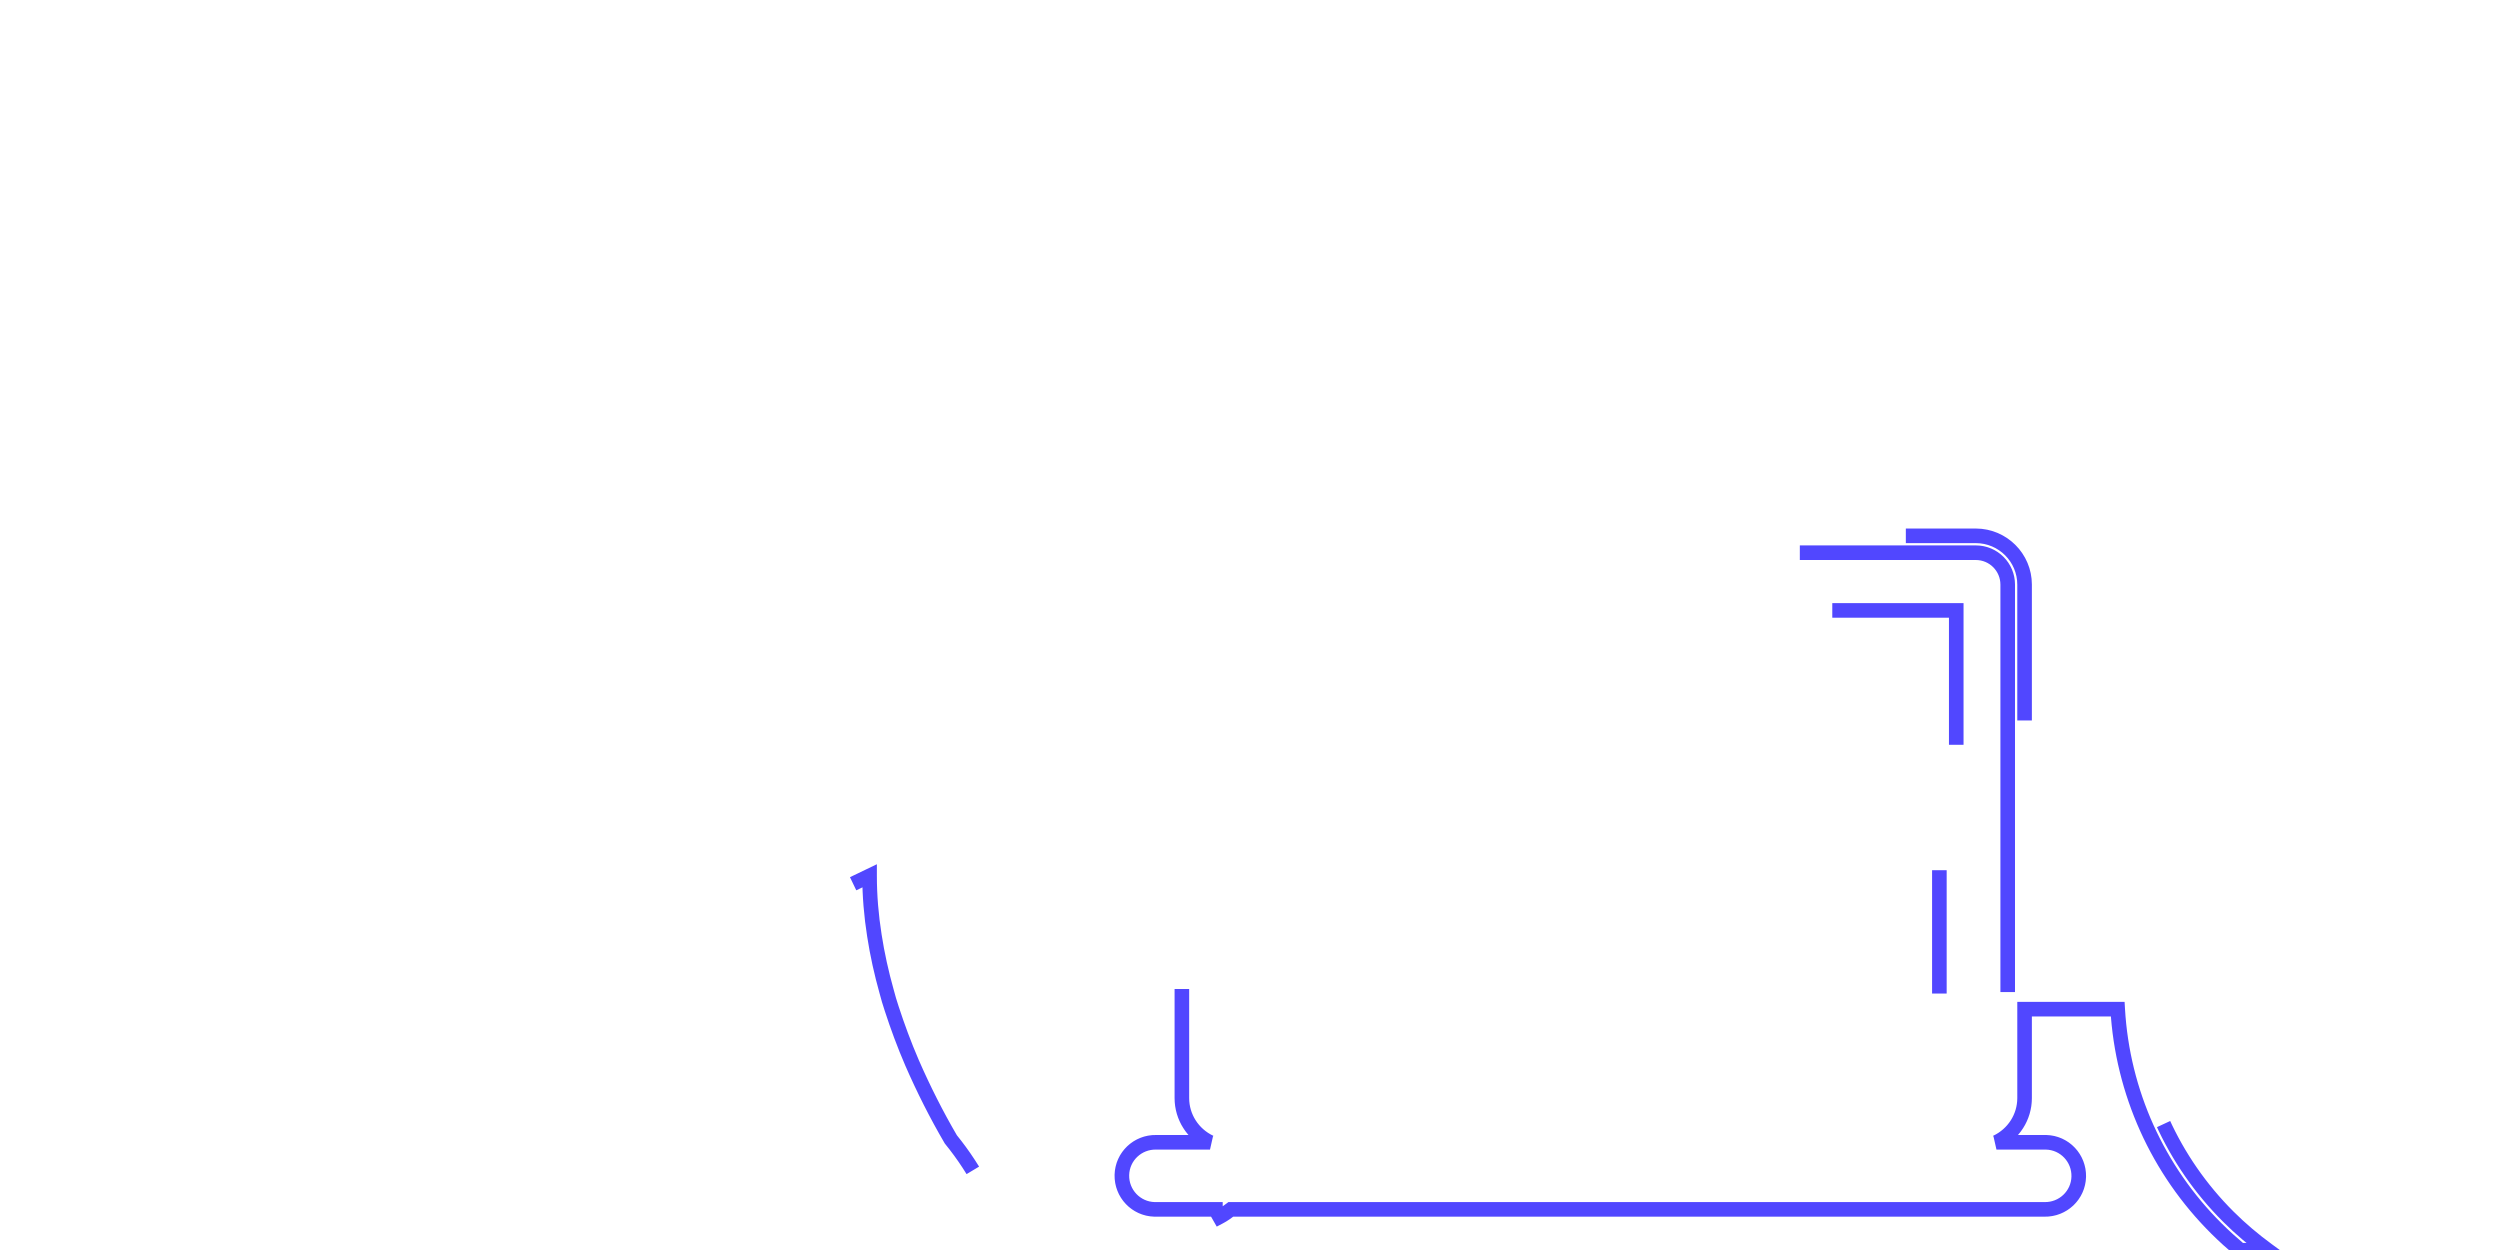
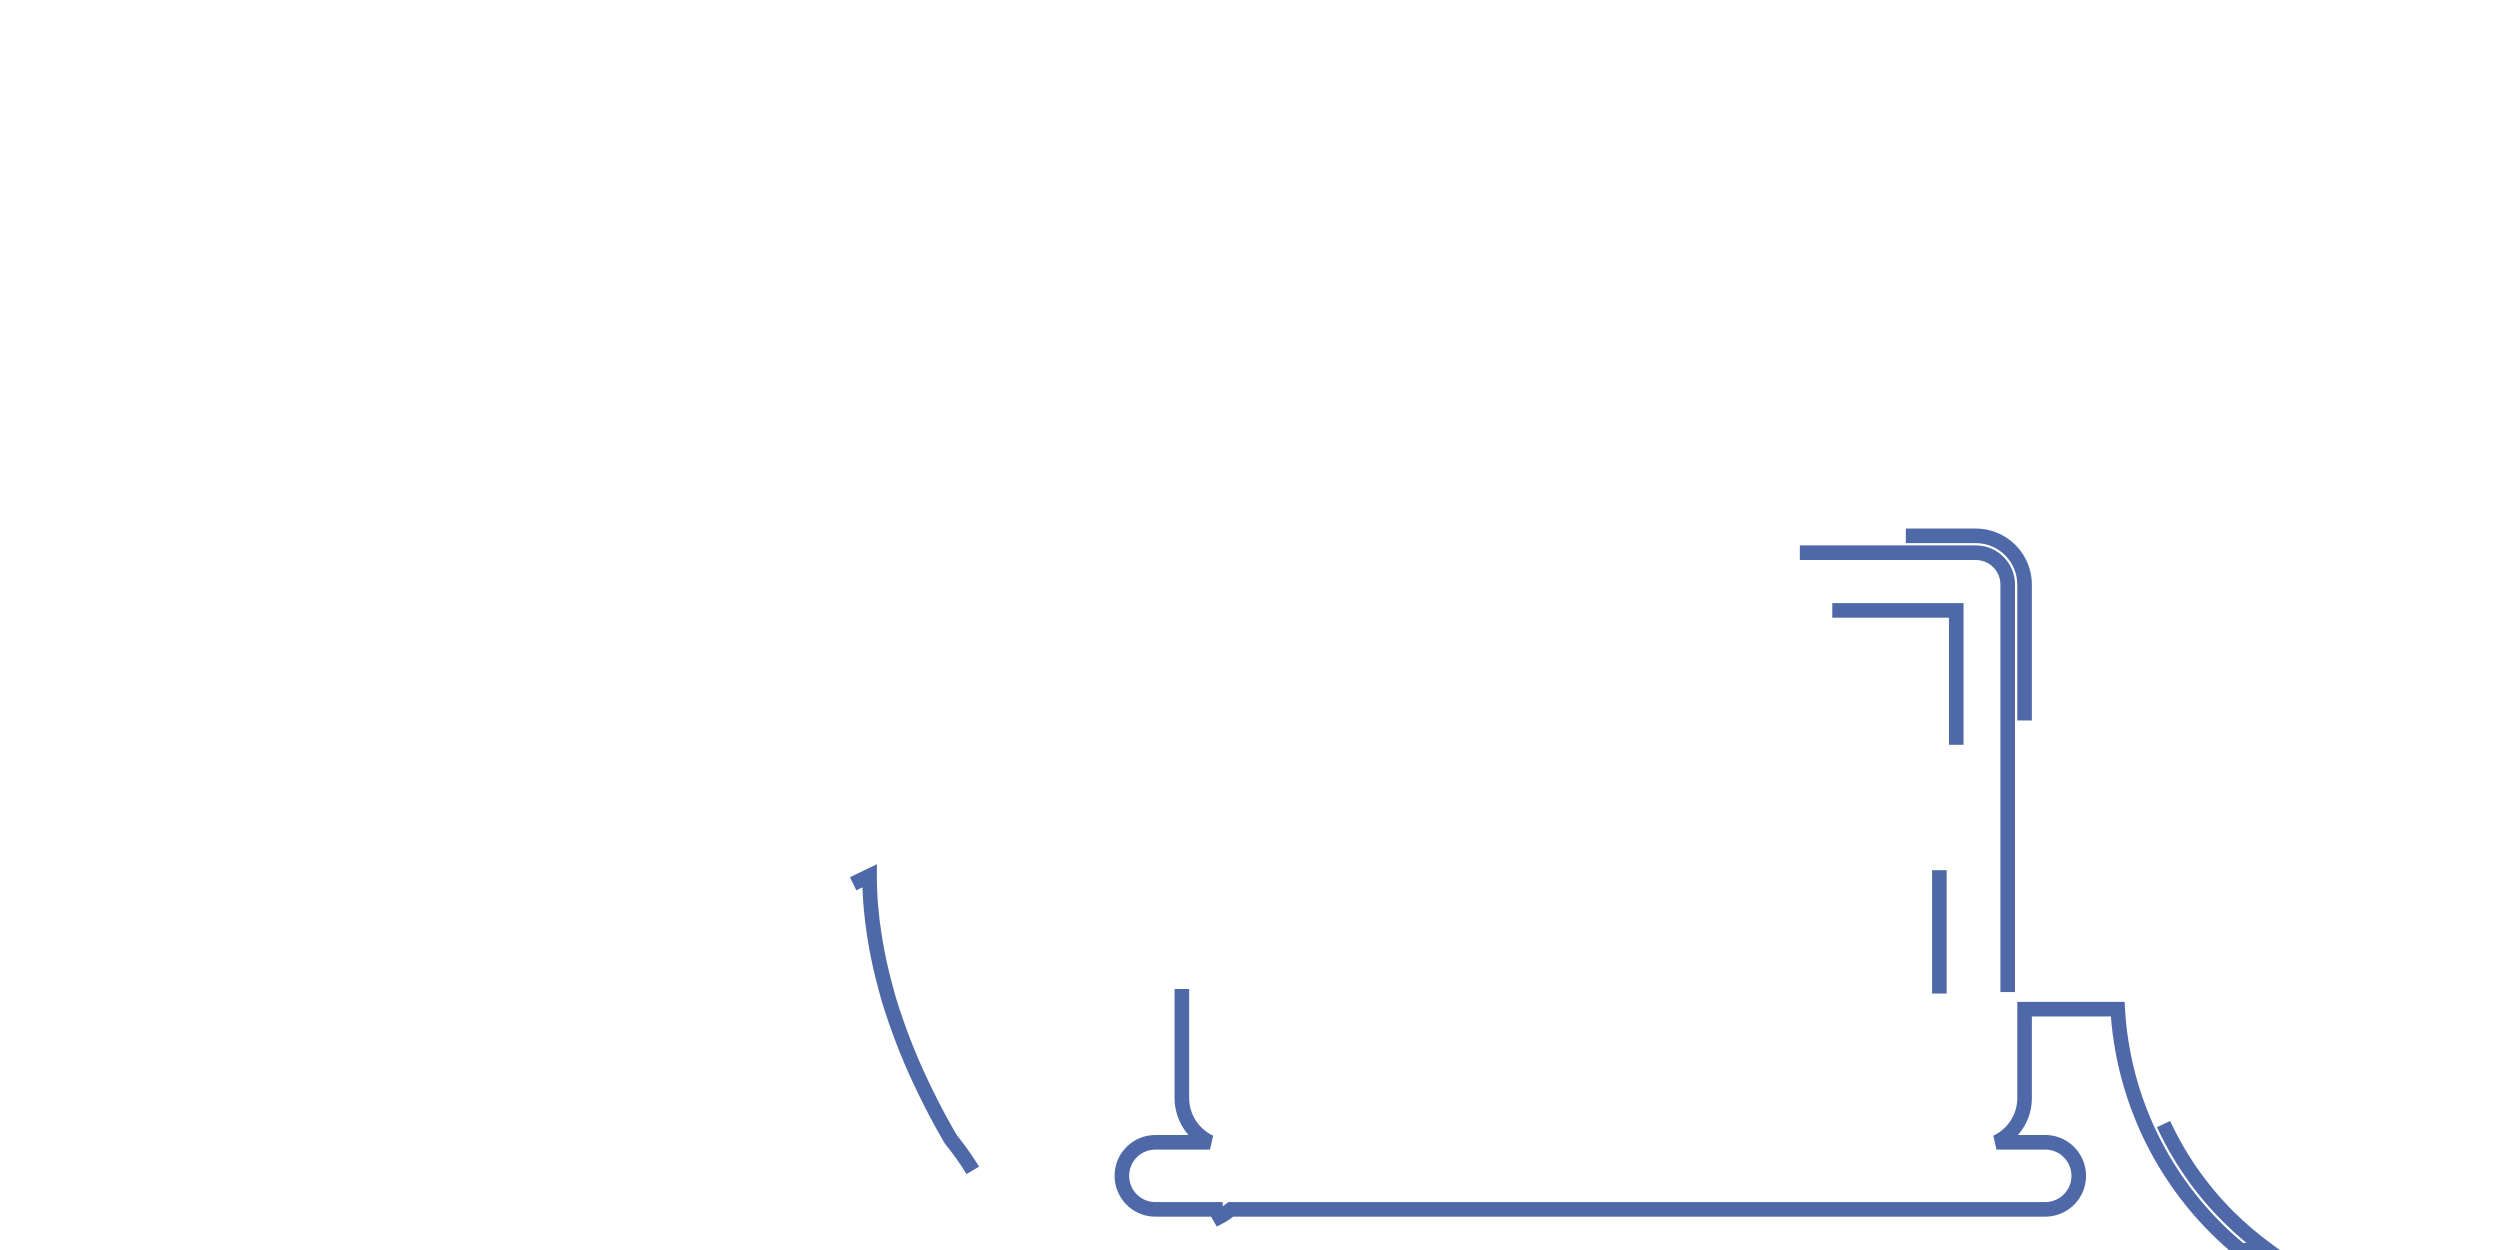
<svg xmlns="http://www.w3.org/2000/svg" version="1.1" id="Layer_1" x="0px" y="0px" viewBox="0 0 1200 600" style="enable-background:new 0 0 1200 600;" xml:space="preserve">
  <style type="text/css">
	.st0{fill:none;}
- 	.st1{fill:none;stroke:#5147FF;stroke-width:7;stroke-dasharray:1000;stroke-dashoffset:1000;}
+ 	.st1{fill:none;stroke:#4f68a8;stroke-width:7;stroke-dasharray:1000;stroke-dashoffset:1000;}
</style>
  <path class="st0" d="M914.8,257.2h33.6c12.9,0,23.4,10.5,23.4,23.4v195.6h44.5c0-0.6,0-1.1,0-1.7c0-89.9,72.9-162.8,162.8-162.8  c7,0,14,0.4,20.9,1.3V0" />
  <path class="st0" d="M1069.7,365.1c-29.1,28.9-45.4,68.3-45.3,109.4c0,0.6,0,1.1,0,1.7h104v8.1h-103.7c2.3,37.6,18.3,73.1,45,99.6  c5.9,5.9,12.2,11.2,18.9,16.1H1200V321.2c-6.9-0.9-13.9-1.4-20.9-1.4C1138,319.7,1098.6,336,1069.7,365.1z" />
  <path class="st0" d="M300.6,445.5c6.5,3.4,13.1,6.5,19.9,9.4c30.7,13,63.6,20.2,96.9,21.1c-2.3-8.4-4.1-17-5.5-25.6  c-1.4-8.7-2.1-17.4-2.4-26.2" />
  <path class="st0" d="M300.6,494.4c5.3,3.6,23.2,14.7,45.6,16.6c4.5,0.4,9.7,0.3,15.8,0.3c15.7-0.2,35.2-0.4,54.9,7.1  c7.5,2.8,14.5,6.6,21,11.2c-2.5-5-4.9-10.3-7.3-15.9c-4.1-9.6-7.7-19.4-10.8-29.4c-35.2-0.7-70-8.1-102.4-21.9  c-5.7-2.4-11.3-5-16.8-7.7" />
  <path class="st0" d="M517.2,497.3c0.7-3.9,1.4-7.9,2.1-12c0.1-0.4,0.2-0.7,0.2-1.1h-5.4C515.3,488.4,516.3,492.7,517.2,497.3z" />
  <polygon class="st0" points="858.3,301.1 828,301.1 814.2,301.1 608.1,301.1 608.1,448.6 608.1,473 608.1,476.9 608.1,485   608.1,507.9 610,507.9 614,507.9 930.9,507.9 930.9,485 930.9,476.9 930.9,301.1 872,301.1 " />
  <path class="st0" d="M948.4,265.3H590.7c-8.5,0-15.3,6.9-15.3,15.3v246.3c0,8.5,6.9,15.3,15.3,15.3h357.7c8.5,0,15.3-6.9,15.3-15.3  V280.6C963.7,272.1,956.9,265.3,948.4,265.3z M939,476.9V516H600V293h339V476.9z" />
  <path class="st0" d="M602.3,556.2H555c-4.5-0.2-8.2,3.3-8.3,7.8c-0.2,4.5,3.3,8.2,7.8,8.3c0.2,0,0.4,0,0.6,0h426.3  c4.5-0.2,7.9-3.9,7.8-8.3c-0.1-4.2-3.5-7.6-7.8-7.8H602.3L602.3,556.2z" />
  <path class="st0" d="M447.1,397.5c4.3,3.8,8.6,7.7,12.3,11.4c1.7,1.7,4.2,3.8,7.2,6.1c12.5,10.1,33.2,26.8,45,61.2h9.6  c4.5-20.5,10.3-38.1,17.2-52.5c8-16.6,17.7-28.9,28.8-36.6V280.6c0-12.9,10.5-23.4,23.4-23.4h180.7" />
  <path class="st0" d="M1016.5,484.3h-44.7v42.6c0,9.1-5.3,17.3-13.5,21.2h23c8.9-0.2,16.3,6.8,16.5,15.7s-6.8,16.3-15.7,16.5  c-0.3,0-0.5,0-0.8,0H590.8c-1.7,1.4-3.5,2.6-5.4,3.6l-2-3.5v-0.1H555c-8.9,0.2-16.3-6.8-16.5-15.7s6.8-16.3,15.7-16.5  c0.3,0,0.5,0,0.8,0h25.7c-8.2-3.9-13.5-12.1-13.5-21.2V397.4c-19.6,17-31.1,49.6-37.7,78.8c-0.6,2.7-1.2,5.4-1.7,8.1  c-0.2,0.9-0.4,1.8-0.5,2.6c-3.1,16.2-5.3,32.6-6.7,49c0,10.2-0.6,20.4-1.7,30.5l-8.1-0.5c0-0.2,0.1-12.3,1.7-30.2  c0-19-2.2-36.2-6.7-51.4c-0.8-2.8-1.7-5.5-2.7-8.1c-1.6-4.5-3.5-8.9-5.7-13.1c-11.1-21.8-26-33.9-35.9-41.8  c-3.1-2.5-5.8-4.6-7.8-6.6c-3.7-3.6-7.9-7.5-12.2-11.3c-7.1,6.9-15.2,12.7-24,17.2c0,9.6,0.8,19.2,2.3,28.6c1.4,9.1,3.4,18.1,5.9,27  c0.8,2.7,1.6,5.4,2.4,8.1c2.7,8.6,6,17.3,9.8,26.1c5.4,12.6,11.6,24.9,18.6,36.7c6.1,7.5,11.4,15.6,15.8,24.2l-6.8,4.3  c-5.7-7.7-10.9-15.7-15.6-23.9c-10.1-12.1-22-20.6-35.8-25.8c-18.3-6.9-37-6.7-52-6.5c-6,0.1-11.7,0.1-16.5-0.3  c-17.4-1.5-32.1-7.9-41.2-12.9c14.2,34,38.8,62.6,70.3,81.8c7.7,4.6,15.7,8.7,24,12.1h676.8c-3.9-3.3-7.7-6.7-11.4-10.4  C1035.7,561.5,1018.8,524,1016.5,484.3z" />
  <path class="st0" d="M379.6,600c-3.2-1.7-6.3-3.5-9.4-5.3c-18.2-11-34.2-25.2-47.5-41.8c-8.7-10.8-16.1-22.6-22.1-35.1" />
  <path class="st1" d="M839,257.2h-58.9 M906,257.2h-58.9 M409.5,424.2c0.2,8.8,1,17.5,2.4,26.2c1.4,8.6,3.2,17.2,5.5,25.6  c-33.3-1-66.2-8.2-96.9-21.1c-6.8-2.9-13.4-6-19.9-9.4v9.1c5.5,2.8,11.1,5.3,16.8,7.7c32.4,13.7,67.2,21.2,102.4,21.9  c3.1,10,6.7,19.8,10.8,29.4c2.4,5.6,4.9,10.9,7.3,15.9c-6.5-4.6-13.5-8.4-21-11.2c-19.8-7.5-39.3-7.2-54.9-7.1  c-6.1,0.1-11.3,0.1-15.8-0.3c-22.4-1.9-40.3-13-45.6-16.6v23.4c6,12.5,13.4,24.3,22.1,35.1c13.2,16.6,29.3,30.7,47.5,41.8  c3.1,1.9,6.2,3.6,9.4,5.3h19c-8.3-3.4-16.3-7.5-24-12.1c-31.5-19.1-56.1-47.8-70.3-81.8c9.2,5,23.8,11.4,41.2,12.9  c4.9,0.4,10.5,0.3,16.5,0.3c15-0.2,33.7-0.4,52,6.5c13.8,5.2,25.7,13.7,35.8,25.8c4.8,8.3,10,16.2,15.6,23.9l6.8-4.3  c-4.4-8.6-9.7-16.7-15.8-24.2c-6.9-11.8-13.1-24.1-18.6-36.7c-3.8-8.8-7-17.5-9.8-26.1c-0.9-2.7-1.7-5.4-2.4-8.1  c-2.5-8.9-4.5-17.9-5.9-27c-1.5-9.5-2.3-19-2.3-28.6L409.5,424.2z M519.3,485.4c-0.8,4-1.5,8-2.1,12c-0.9-4.6-1.9-8.9-3-13.1h5.4  C519.5,484.6,519.4,485,519.3,485.4z M771.3,257.2H590.7c-12.9,0-23.4,10.5-23.4,23.4v106.6c-11.1,7.7-20.7,19.9-28.8,36.6  c-6.9,14.3-12.7,31.9-17.2,52.5h-9.6c-11.8-34.5-32.5-51.2-45-61.2c-2.9-2.3-5.4-4.4-7.2-6.1c-3.7-3.7-8-7.6-12.3-11.4l-5.6,5.9  c4.3,3.8,8.6,7.6,12.2,11.3c2,2,4.7,4.2,7.8,6.6c9.9,8,24.8,20,35.9,41.8c2.2,4.3,4,8.6,5.7,13.1c1,2.6,1.8,5.3,2.7,8.1  c4.5,15.2,6.7,32.4,6.7,51.4c-1.5,17.9-1.7,30-1.7,30.2l8.1,0.5c1.1-10.1,1.7-20.3,1.7-30.5c1.4-16.4,3.6-32.8,6.7-49  c0.2-0.9,0.3-1.8,0.5-2.6c0.5-2.6,1.1-5.4,1.7-8.1c6.6-29.2,18.1-61.9,37.7-78.8v129.6c0,9.1,5.3,17.3,13.5,21.2H555  c-8.9-0.2-16.3,6.8-16.5,15.7s6.8,16.3,15.7,16.5c0.3,0,0.5,0,0.8,0h28.4v0.1l2,3.5c1.9-1,3.7-2.3,5.4-3.6h390.5  c8.9,0.2,16.3-6.8,16.5-15.7s-6.8-16.3-15.7-16.5c-0.3,0-0.5,0-0.8,0h-23c8.2-3.9,13.5-12.1,13.5-21.2v-42.7h44.7  c2.3,39.8,19.2,77.3,47.4,105.3c3.7,3.7,7.5,7.1,11.4,10.4h13.2c-6.7-4.9-13-10.2-18.9-16.1c-26.7-26.6-42.7-62-45-99.6h103.6v-8.1  h-103.9c0-0.6,0-1.1,0-1.7c0-85.4,69.3-154.7,154.7-154.7c7,0,14,0.5,20.9,1.4V313c-6.9-0.9-13.9-1.3-20.9-1.3  c-89.9,0-162.8,72.9-162.8,162.8c0,0.6,0,1.1,0,1.7h-44.4V280.6c0-12.9-10.5-23.4-23.4-23.4h-33.6 M981.3,556.2  c4.5,0.2,7.9,3.9,7.8,8.3c-0.1,4.2-3.5,7.6-7.8,7.8H555c-4.5,0.2-8.2-3.3-8.3-7.8c-0.2-4.5,3.3-8.2,7.8-8.3c0.2,0,0.4,0,0.6,0H981.3  L981.3,556.2z M963.7,476.2v50.7c0,8.5-6.9,15.3-15.3,15.3H590.7c-8.5,0-15.3-6.9-15.3-15.3V280.6c0-8.5,6.9-15.3,15.3-15.3h357.7  c8.5,0,15.3,6.9,15.3,15.3L963.7,476.2z" />
  <path class="st1" d="M879.5,293H600v223h339V293H879.5z M930.9,476.9v31H608.1V301.1h322.8V476.9z" />
</svg>
